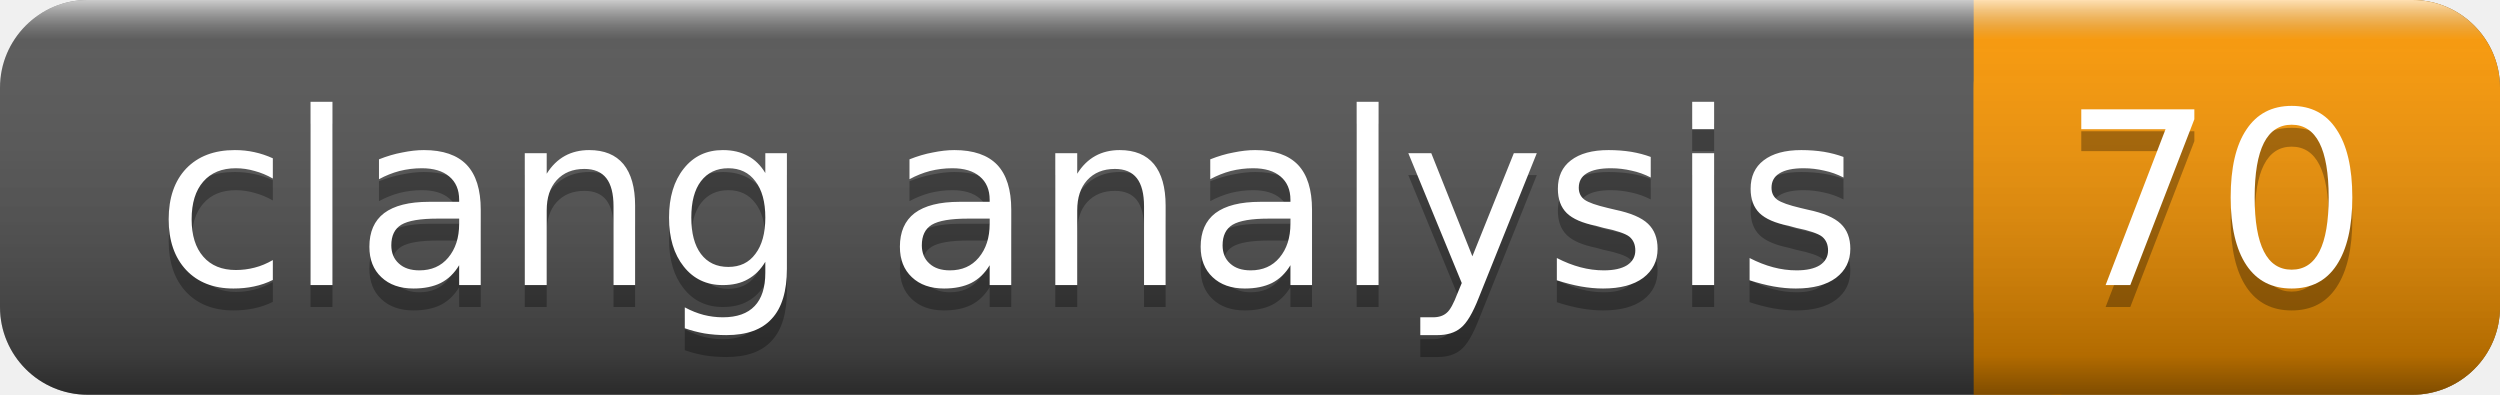
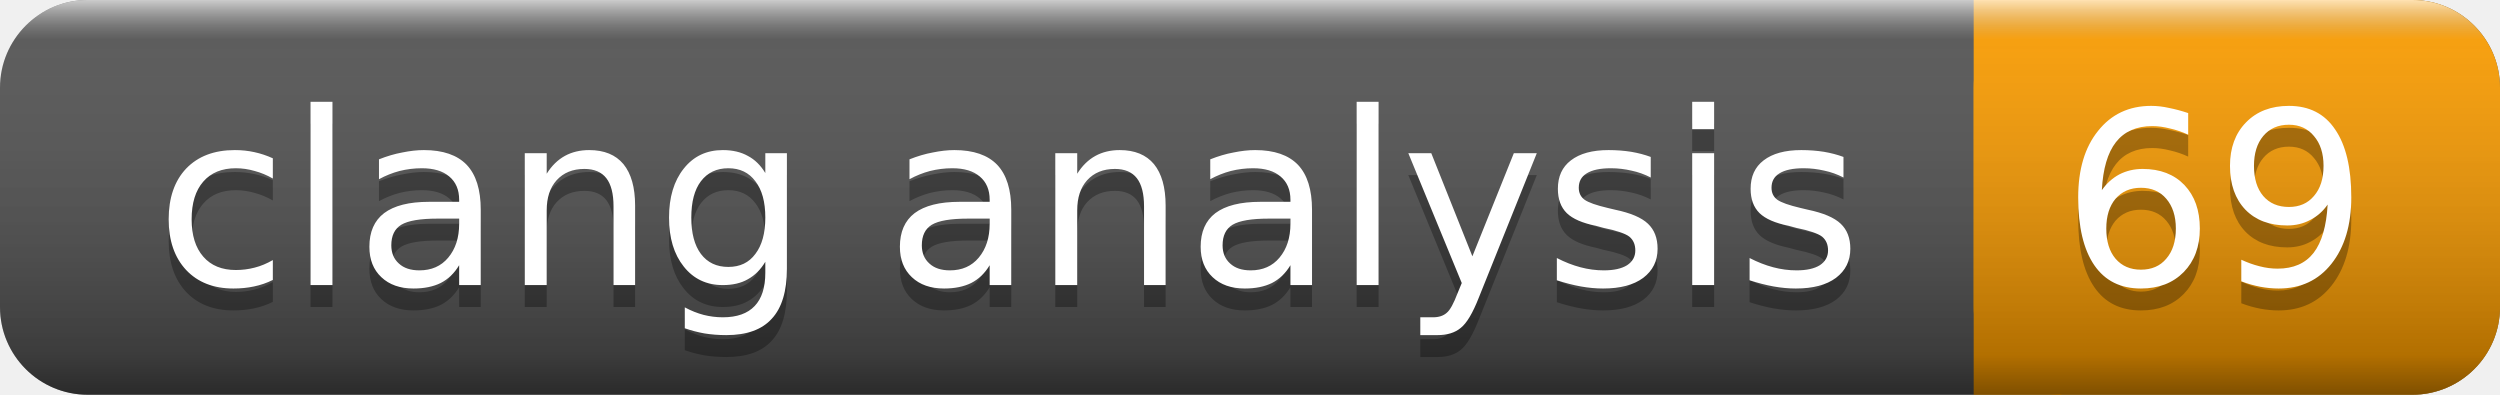
<svg xmlns="http://www.w3.org/2000/svg" width="114" height="18">
  <linearGradient id="a" x2="0" y2="100%">
    <stop offset="0" stop-color="#fff" stop-opacity=".7" />
    <stop offset=".1" stop-color="#aaa" stop-opacity=".1" />
    <stop offset=".9" stop-opacity=".3" />
    <stop offset="1" stop-opacity=".5" />
  </linearGradient>
  <rect rx="4" width="114" height="18" fill="#555" />
-   <rect rx="4" x="90" width="24" height="18" fill="#f90" />
-   <path fill="#f90" d="M90 0h4v18h-4z" />
+   <rect rx="4" x="90" width="24" height="18" fill="#ff9f00" />
+   <path fill="#ff9f00" d="M90 0h4v18h-4z" />
  <rect rx="4" width="114" height="18" fill="url(#a)" />
  <g fill="#fff" text-anchor="middle" font-family="DejaVu Sans,Verdana,Geneva,sans-serif" font-size="11">
    <text x="46" y="14" fill="#010101" fill-opacity=".3">clang analysis</text>
    <text x="46" y="13">clang analysis</text>
-     <text x="101" y="14" fill="#010101" fill-opacity=".3">70</text>
-     <text x="101" y="13">70</text>
+     <text x="101" y="14" fill="#010101" fill-opacity=".3">69</text>
+     <text x="101" y="13">69</text>
  </g>
</svg>
